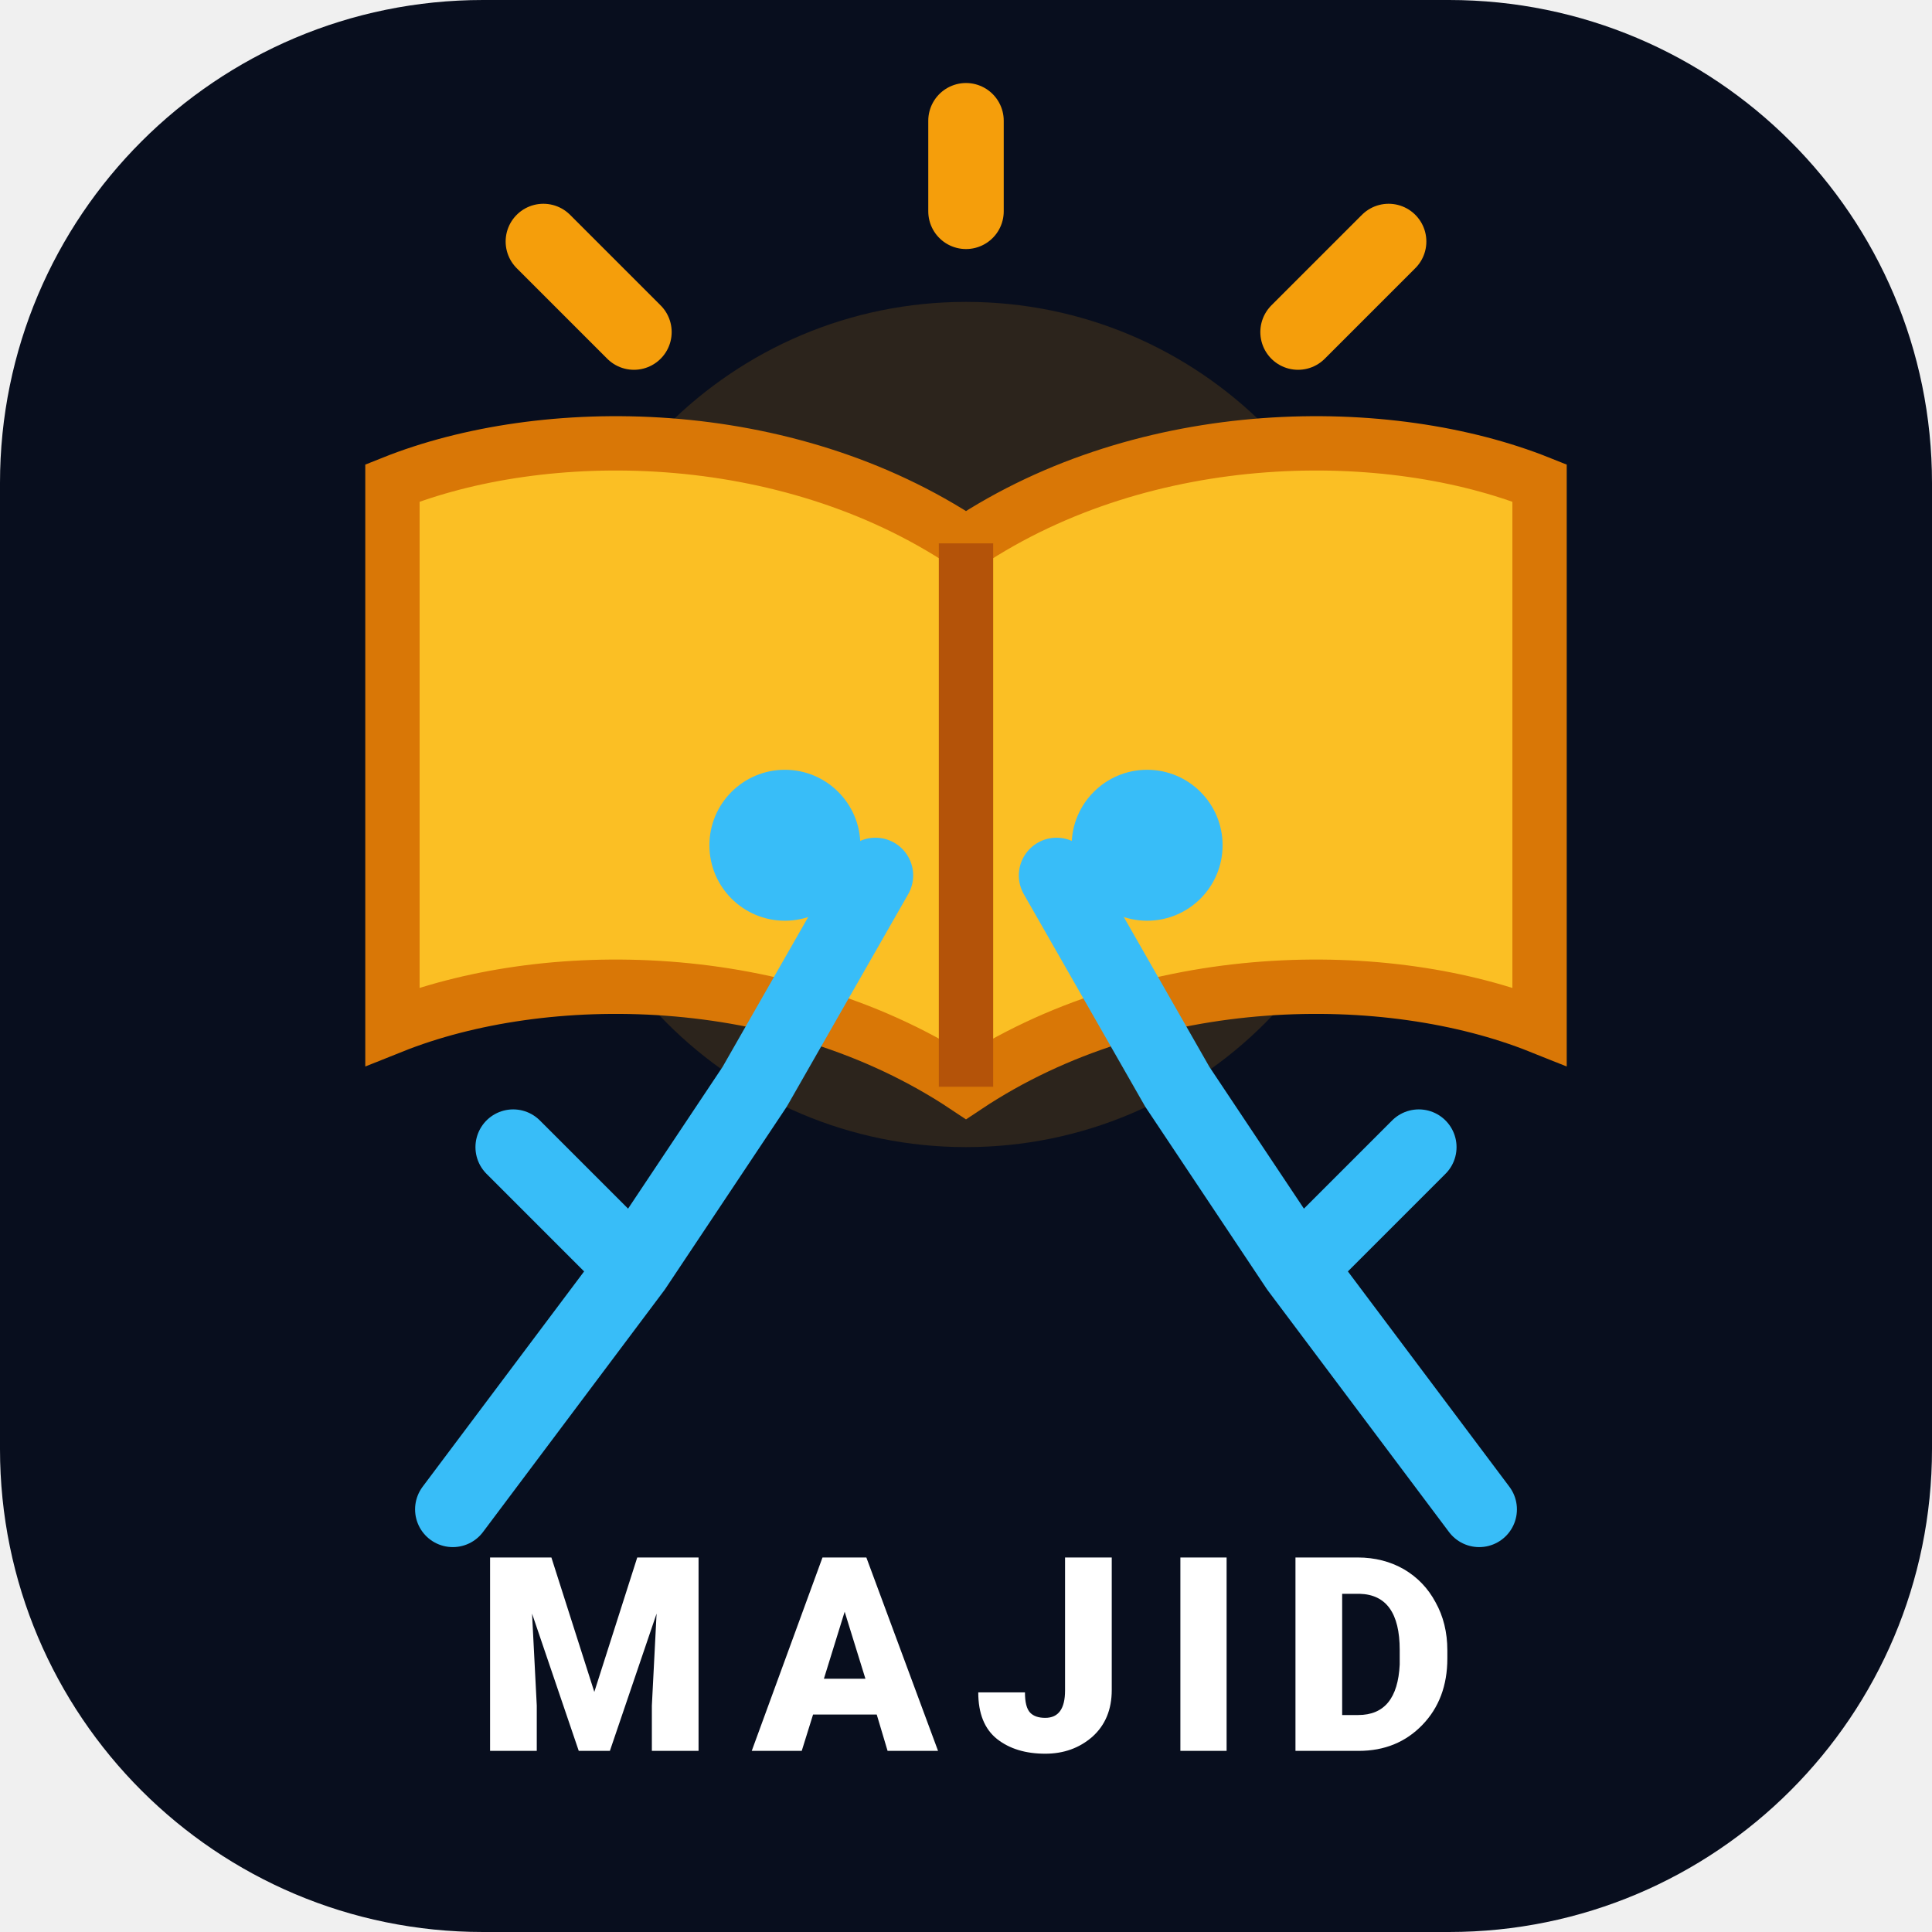
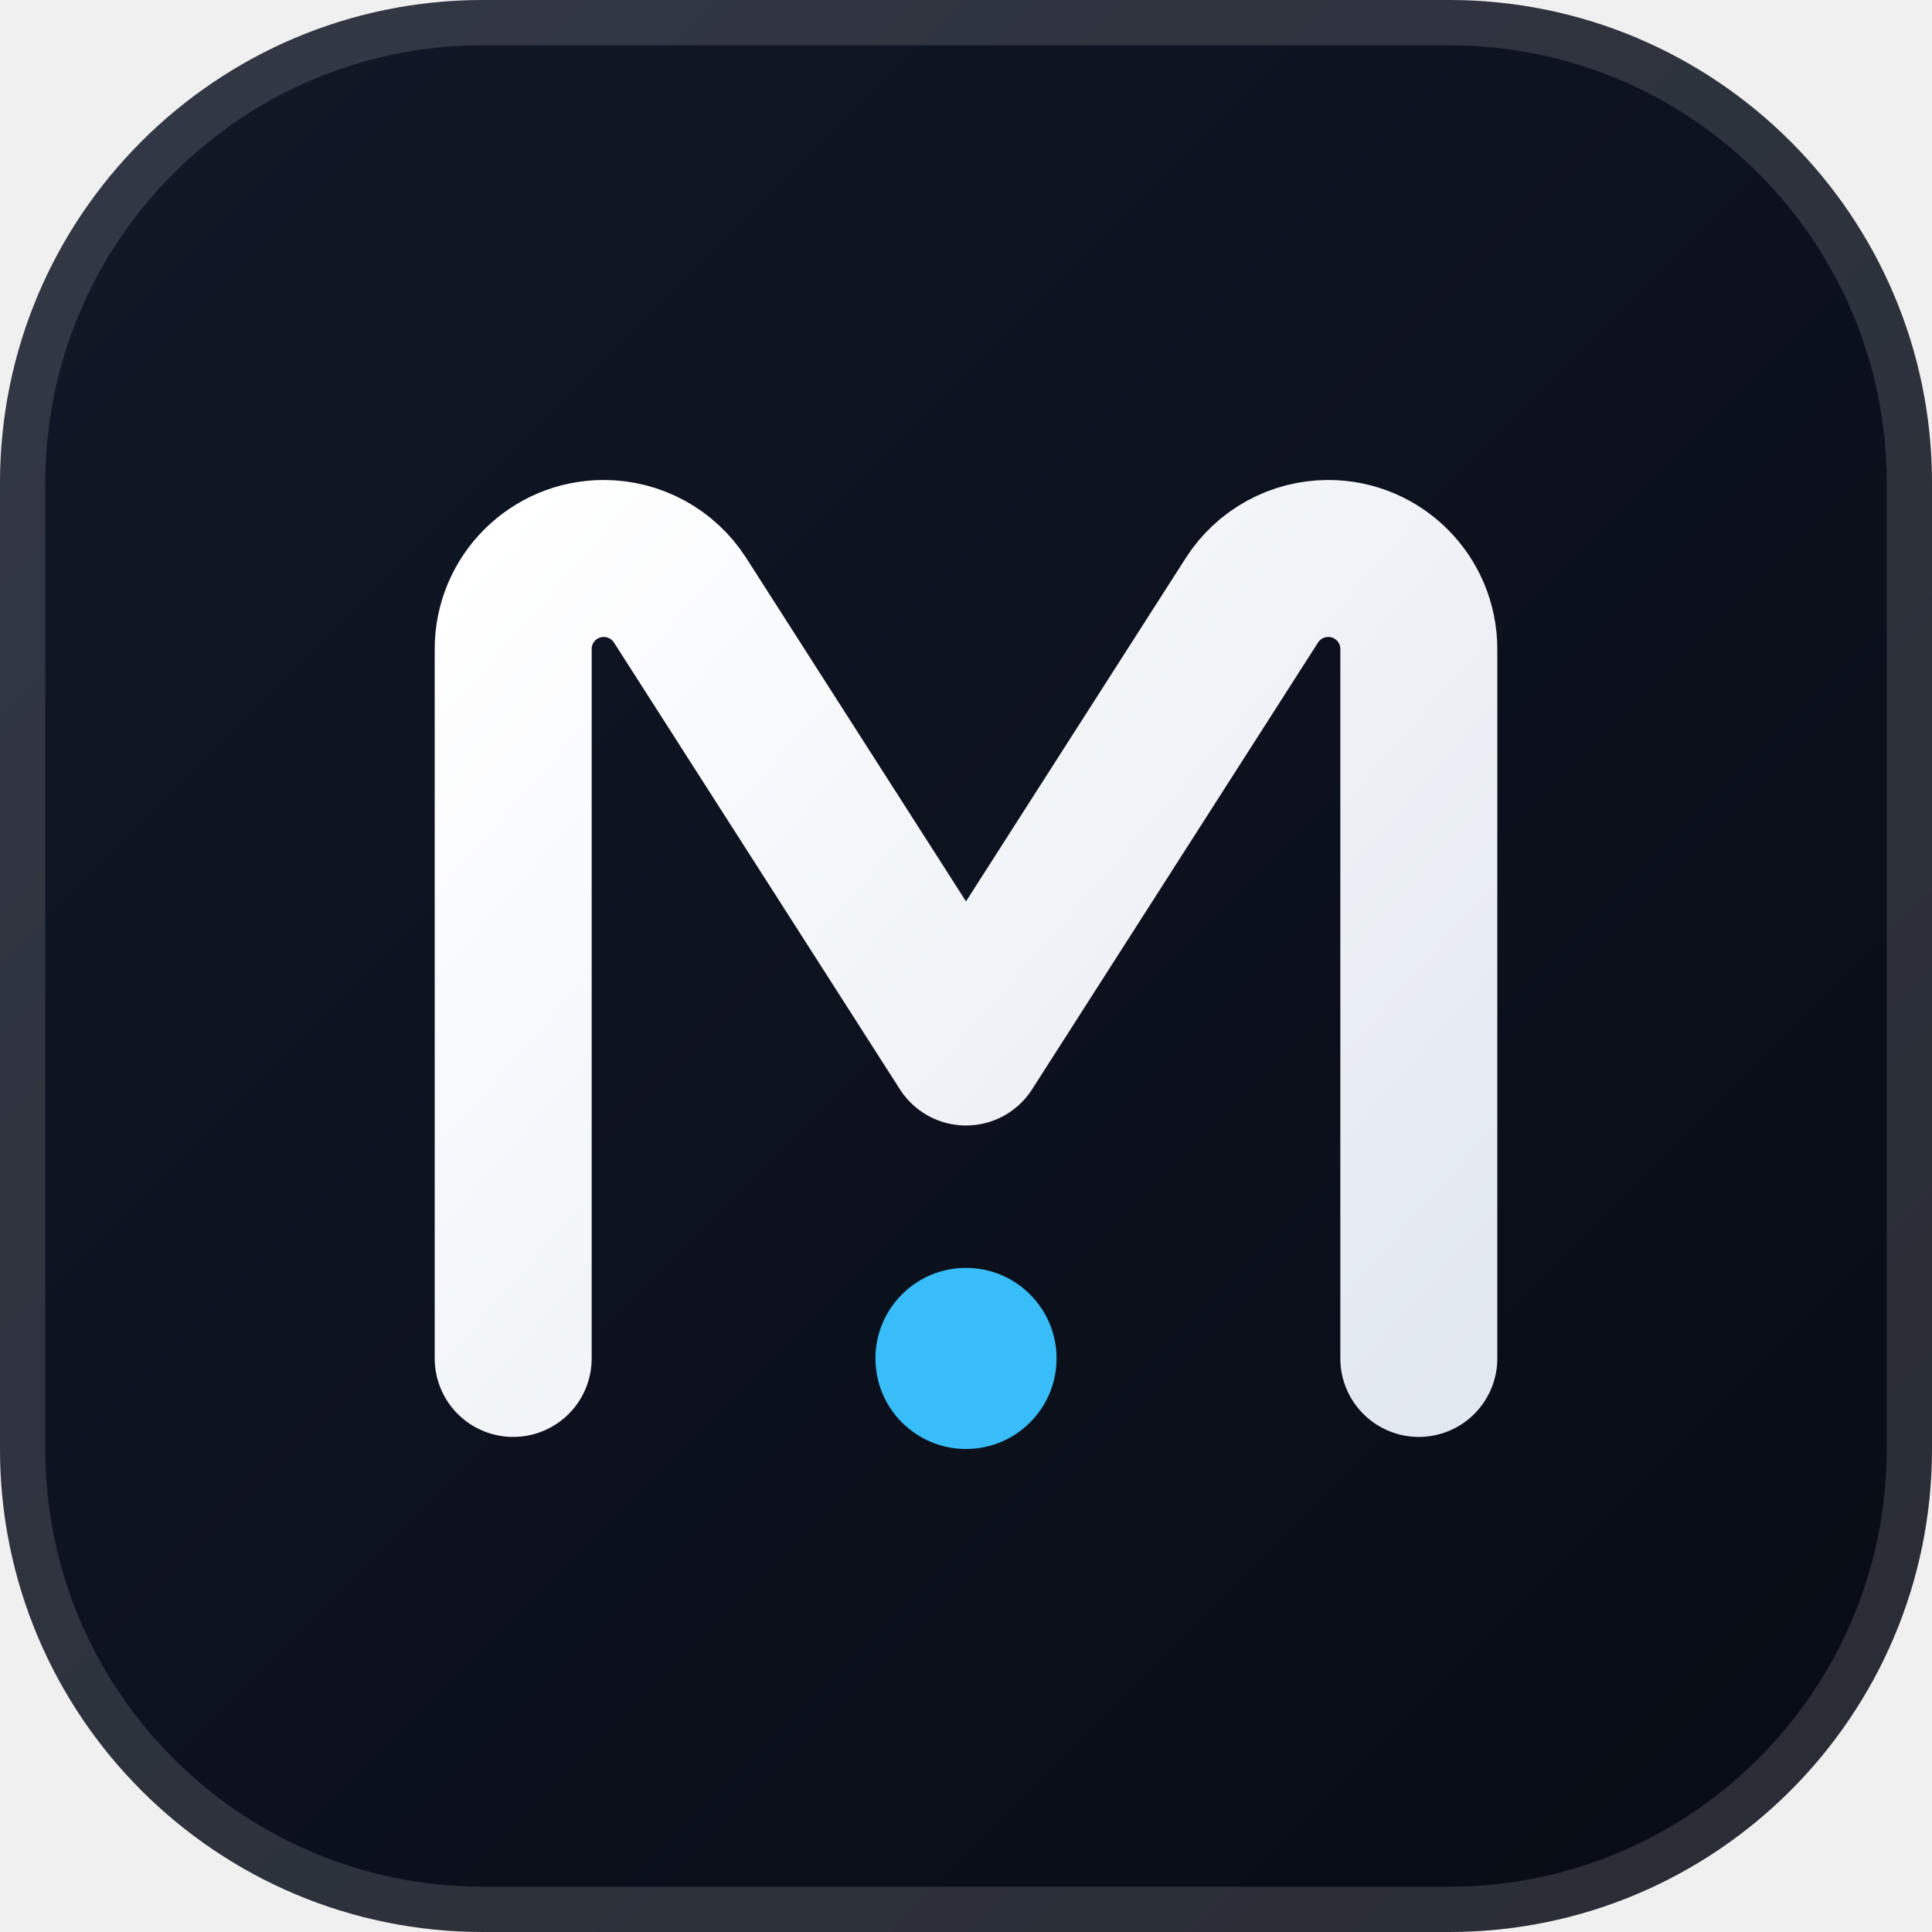
<svg xmlns="http://www.w3.org/2000/svg" viewBox="0 0 64 64" fill="none">
-   <rect width="64" height="64" rx="16" fill="#080e1e" />
-   <circle cx="32" cy="24" r="14" fill="#f59e0b" opacity="0.15" />
-   <path d="M32 7L32 4M21 11L18 8M43 11L46 8" stroke="#f59e0b" stroke-width="2.5" stroke-linecap="round" />
-   <path d="M32 18C26 14 18 14 13 16V34C18 32 26 32 32 36C38 32 46 32 51 34V16C46 14 38 14 32 18Z" fill="#fbbf24" stroke="#d97706" stroke-width="1.8" />
-   <path d="M32 18V36" stroke="#b45309" stroke-width="1.8" />
-   <path d="M15 50L21 42L25 36M21 42L17 38M25 36L29 29" stroke="#38bdf8" stroke-width="2.5" stroke-linecap="round" stroke-linejoin="round" />
-   <circle cx="26" cy="28" r="2.5" fill="#38bdf8" />
-   <path d="M49 50L43 42L39 36M43 42L47 38M39 36L35 29" stroke="#38bdf8" stroke-width="2.5" stroke-linecap="round" stroke-linejoin="round" />
-   <circle cx="38" cy="28" r="2.5" fill="#38bdf8" />
-   <text x="32" y="58" text-anchor="middle" font-family="-apple-system, BlinkMacSystemFont, 'Segoe UI', Roboto, sans-serif" font-size="9" font-weight="900" fill="#ffffff" letter-spacing="1.2">MAJID</text>
+   <defs>
+     <linearGradient id="majidBg" x1="0" y1="0" x2="64" y2="64" gradientUnits="userSpaceOnUse">
+       <stop offset="0%" stop-color="#111827" />
+       <stop offset="100%" stop-color="#070b14" />
+     </linearGradient>
+     <linearGradient id="majidAccent" x1="16" y1="18" x2="48" y2="46" gradientUnits="userSpaceOnUse">
+       <stop offset="0%" stop-color="#ffffff" />
+       <stop offset="100%" stop-color="#e2e8f0" />
+     </linearGradient>
+   </defs>
+   <rect width="64" height="64" rx="16" fill="url(#majidBg)" />
+   <rect x="0.75" y="0.75" width="62.5" height="62.5" rx="15.25" stroke="#ffffff" stroke-opacity="0.14" stroke-width="1.5" />
+   <path d="M17 45V21.5C17 19.843 18.343 18.5 20 18.5C21.023 18.5 21.977 19.022 22.529 19.884L32 34.683L41.471 19.884C42.023 19.022 42.977 18.5 44 18.5C45.657 18.5 47 19.843 47 21.5V45" stroke="url(#majidAccent)" stroke-width="5.2" stroke-linecap="round" stroke-linejoin="round" />
+   <circle cx="32" cy="45" r="3" fill="#38bdf8" />
</svg>
